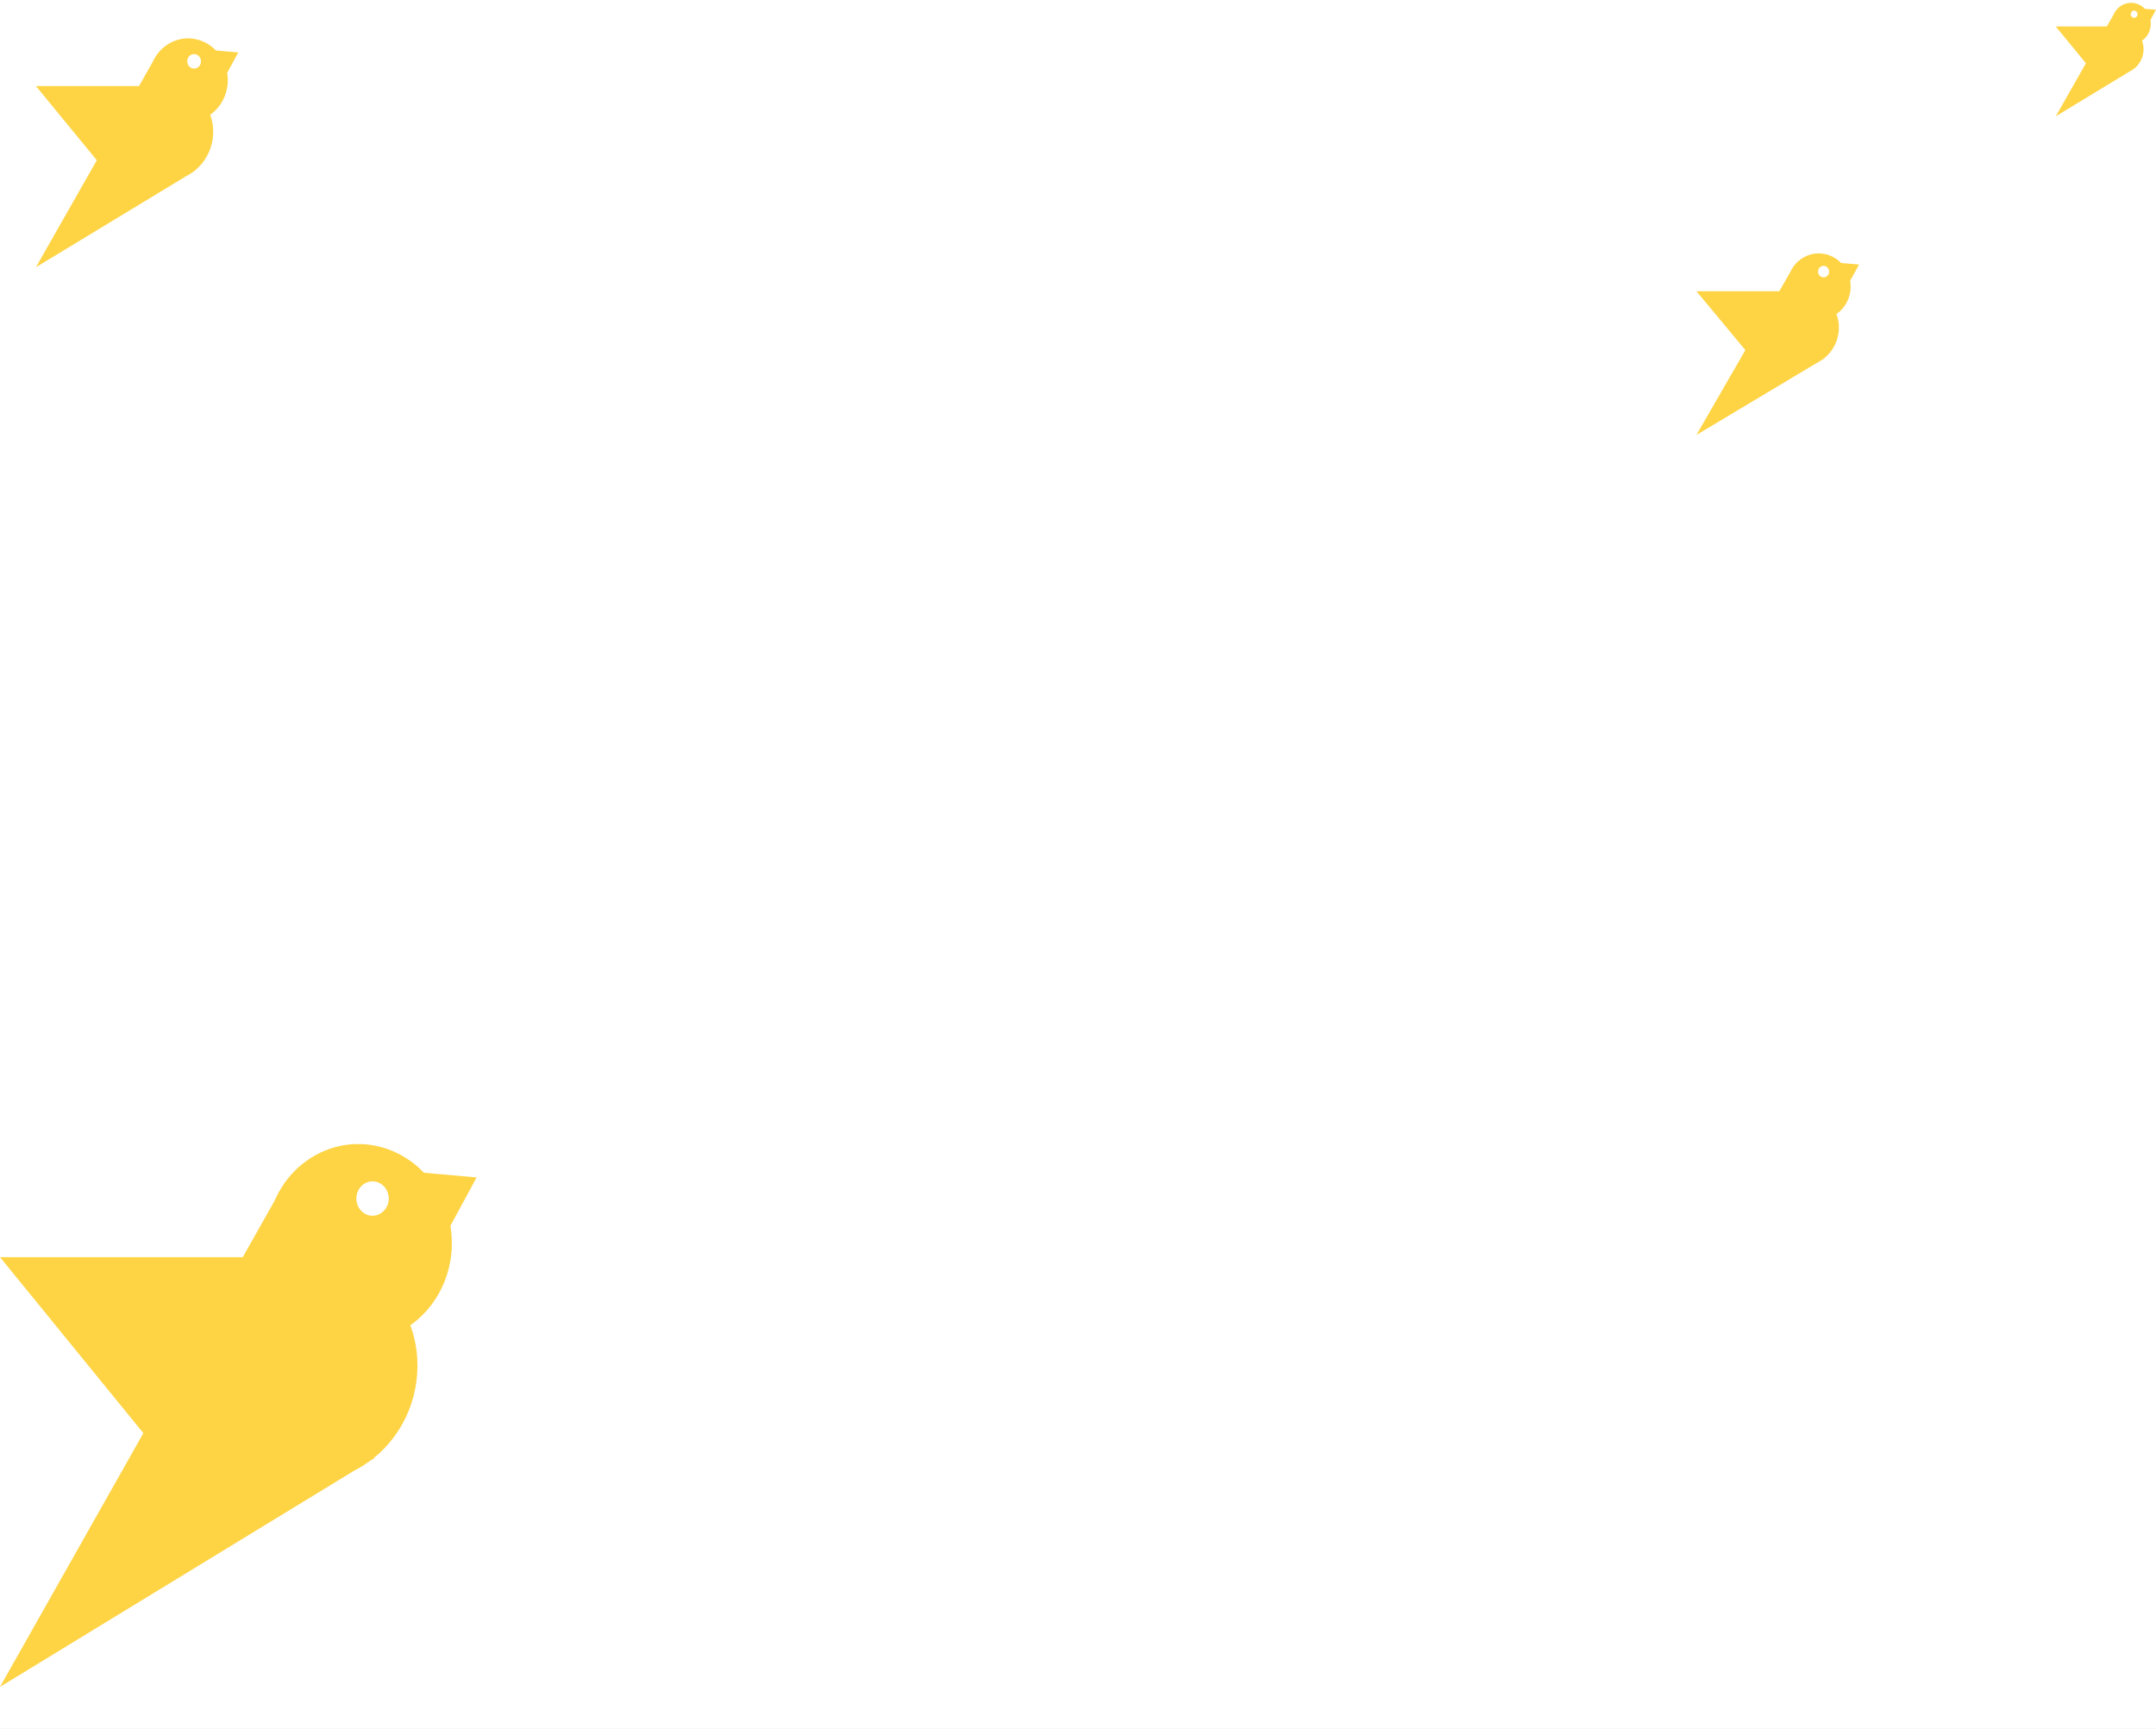
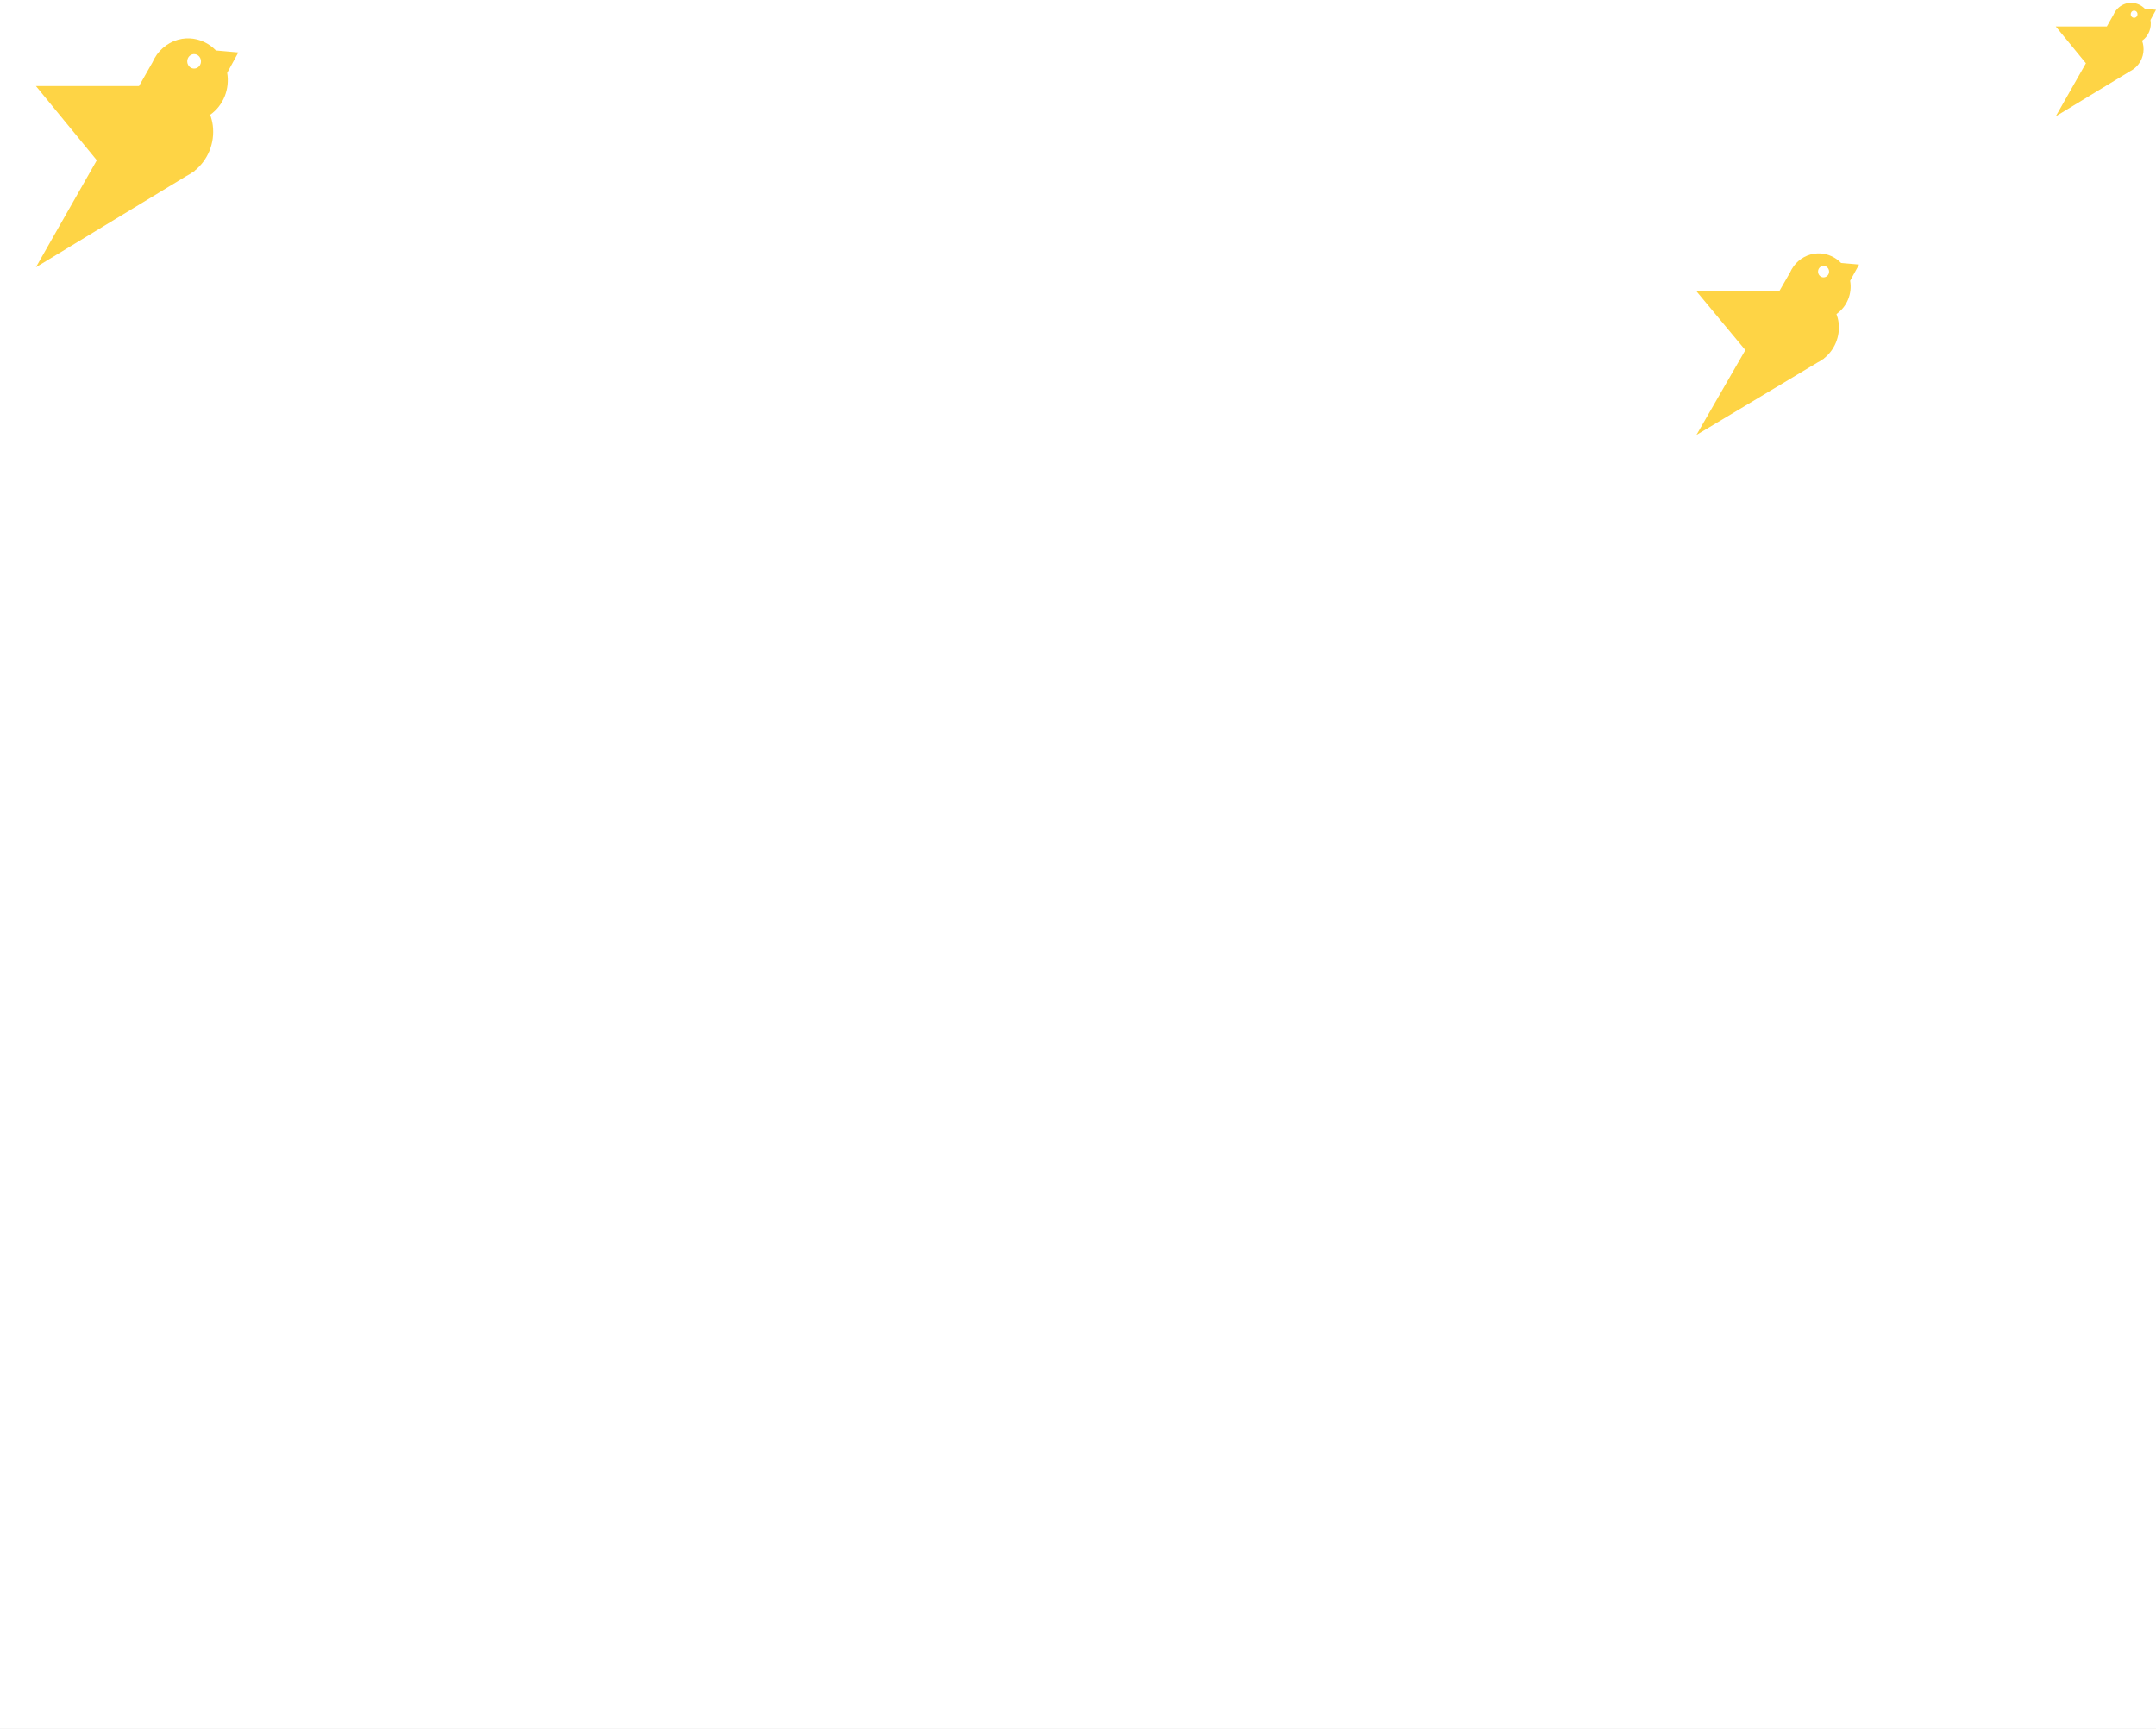
<svg xmlns="http://www.w3.org/2000/svg" xmlns:xlink="http://www.w3.org/1999/xlink" width="1140px" height="914px" viewBox="0 0 1140 914" version="1.1">
  <defs>
    <rect id="path-1" x="0" y="0" width="1140" height="914" />
    <path d="M63.878,2.38230536e-11 L65.386,2.38230536e-11 C69.513,0.194 73.496,1.977 76.501,5.064 L86,5.893 L86,5.901 L81.278,14.45 C82.437,21.173 79.707,28.115 74.054,32.044 C74.557,33.441 74.956,34.925 75.162,36.497 C76.128,44.093 72.921,51.209 67.435,55.531 L67.461,55.618 L66.766,56.011 C65.89,56.666 64.963,57.233 63.985,57.714 L0,96 L25.869,51.121 L0,19.995 L43.807,19.995 L49.511,10.085 C50,8.993 50.58,7.945 51.275,6.985 L51.507,6.592 L51.52,6.636 C52.924,4.759 54.7,3.187 56.825,2.008 C59.084,0.764 61.488,0.113 63.878,0 L63.878,2.38230536e-11 Z M65.852,6.941 C64.435,7.727 63.894,9.561 64.641,11.045 C65.388,12.529 67.165,13.097 68.582,12.311 C70.024,11.525 70.565,9.692 69.805,8.207 C69.058,6.723 67.281,6.156 65.852,6.941 Z" id="path-3" />
    <path d="M187.179,7.12210039e-11 L191.595,7.12210039e-11 C203.689,0.581 215.362,5.912 224.165,15.14 L252,17.618 L252,17.64 L238.164,43.2 C241.559,63.299 233.561,84.051 216.996,95.797 C218.468,99.974 219.638,104.411 220.241,109.11 C223.071,131.819 213.676,153.093 197.601,166.014 L197.678,166.275 L195.64,167.449 C193.074,169.407 190.357,171.104 187.49,172.539 L0,287 L75.803,152.832 L0,59.775 L128.364,59.775 L145.08,30.149 C146.513,26.886 148.211,23.754 150.249,20.882 L150.928,19.708 L150.965,19.838 C155.078,14.226 160.285,9.528 166.51,6.004 C173.13,2.284 180.175,0.337 187.179,0 L187.179,7.12210039e-11 Z M192.96,20.752 C188.81,23.101 187.226,28.583 189.415,33.02 C191.602,37.457 196.81,39.154 200.96,36.805 C205.187,34.456 206.771,28.974 204.545,24.537 C202.356,20.099 197.15,18.402 192.96,20.752 Z" id="path-5" />
    <path d="M79.477,0.303 L81.352,0.303 C86.487,0.548 91.443,2.796 95.181,6.686 L107,7.731 L107,7.741 L101.125,18.517 C102.567,26.991 99.171,35.74 92.137,40.692 C92.762,42.453 93.259,44.323 93.515,46.304 C94.717,55.879 90.727,64.848 83.902,70.295 L83.935,70.405 L83.069,70.901 C81.98,71.726 80.826,72.441 79.609,73.047 L0,121.303 L32.186,64.738 L0,25.505 L54.504,25.505 L61.601,13.014 C62.21,11.639 62.931,10.318 63.796,9.107 L64.085,8.612 L64.1,8.667 C65.847,6.301 68.057,4.32 70.701,2.835 C73.511,1.266 76.503,0.445 79.477,0.303 L79.477,0.303 Z M81.932,9.052 C80.169,10.043 79.497,12.354 80.426,14.225 C81.355,16.096 83.566,16.811 85.328,15.821 C87.123,14.83 87.796,12.519 86.85,10.648 C85.921,8.777 83.71,8.062 81.932,9.052 Z" id="path-7" />
    <path d="M39.367,0.5 L40.296,0.5 C42.839,0.621 45.294,1.736 47.146,3.665 L53,4.183 L53,4.188 L50.09,9.531 C50.804,13.733 49.122,18.072 45.638,20.527 C45.948,21.4 46.194,22.328 46.321,23.31 C46.916,28.058 44.94,32.505 41.559,35.207 L41.575,35.261 L41.147,35.507 C40.607,35.916 40.035,36.271 39.433,36.571 L0,60.5 L15.943,32.451 L0,12.997 L26.997,12.997 L30.513,6.803 C30.814,6.121 31.171,5.466 31.6,4.866 L31.743,4.62 L31.751,4.647 C32.616,3.474 33.711,2.492 35.02,1.755 C36.412,0.977 37.894,0.57 39.367,0.5 L39.367,0.5 Z M40.583,4.838 C39.71,5.329 39.377,6.475 39.837,7.403 C40.297,8.331 41.393,8.686 42.265,8.194 C43.154,7.703 43.488,6.557 43.019,5.63 C42.559,4.702 41.464,4.347 40.583,4.838 Z" id="path-9" />
  </defs>
  <g id="Page-1" stroke="none" stroke-width="1" fill="none" fill-rule="evenodd">
    <g id="321-WEB-V2-R1" transform="translate(-113, -4805)">
      <g id="desktop-landing-bird-2" transform="translate(113, 4805)">
        <mask id="mask-2" fill="white">
          <use xlink:href="#path-1" />
        </mask>
        <use id="Mask" fill="#FFFFFF" fill-rule="nonzero" xlink:href="#path-1" />
        <g mask="url(#mask-2)">
          <g transform="translate(0, 1)">
            <g id="Group-3-Copy-12" transform="translate(897, 133)">
              <mask id="mask-4" fill="white">
                <use xlink:href="#path-3" />
              </mask>
              <g id="Clip-396" />
              <polygon id="Fill-395" fill="#FED445" mask="url(#mask-4)" points="-22 119 109 119 109 -21 -22 -21" />
            </g>
-             <g id="Group-3-Copy-19" transform="translate(0, 604)">
-               <mask id="mask-6" fill="white">
-                 <use xlink:href="#path-5" />
-               </mask>
-               <g id="Clip-396" />
-               <polygon id="Fill-395" fill="#FED445" mask="url(#mask-6)" points="-63 356 321 356 321 -63 -63 -63" />
-             </g>
            <g id="Group-3-Copy-11" transform="translate(19, 19)">
              <mask id="mask-8" fill="white">
                <use xlink:href="#path-7" />
              </mask>
              <g id="Clip-396" />
              <polygon id="Fill-395" fill="#FED445" mask="url(#mask-8)" points="-27 150.303 136 150.303 136 -26.697 -27 -26.697" />
            </g>
            <g id="Group-3-Copy-16" transform="translate(1087, 0)">
              <mask id="mask-10" fill="white">
                <use xlink:href="#path-9" />
              </mask>
              <g id="Clip-396" />
              <polygon id="Fill-395" fill="#FED445" mask="url(#mask-10)" points="-14 74.5 67 74.5 67 -12.5 -14 -12.5" />
            </g>
          </g>
        </g>
      </g>
    </g>
  </g>
</svg>
